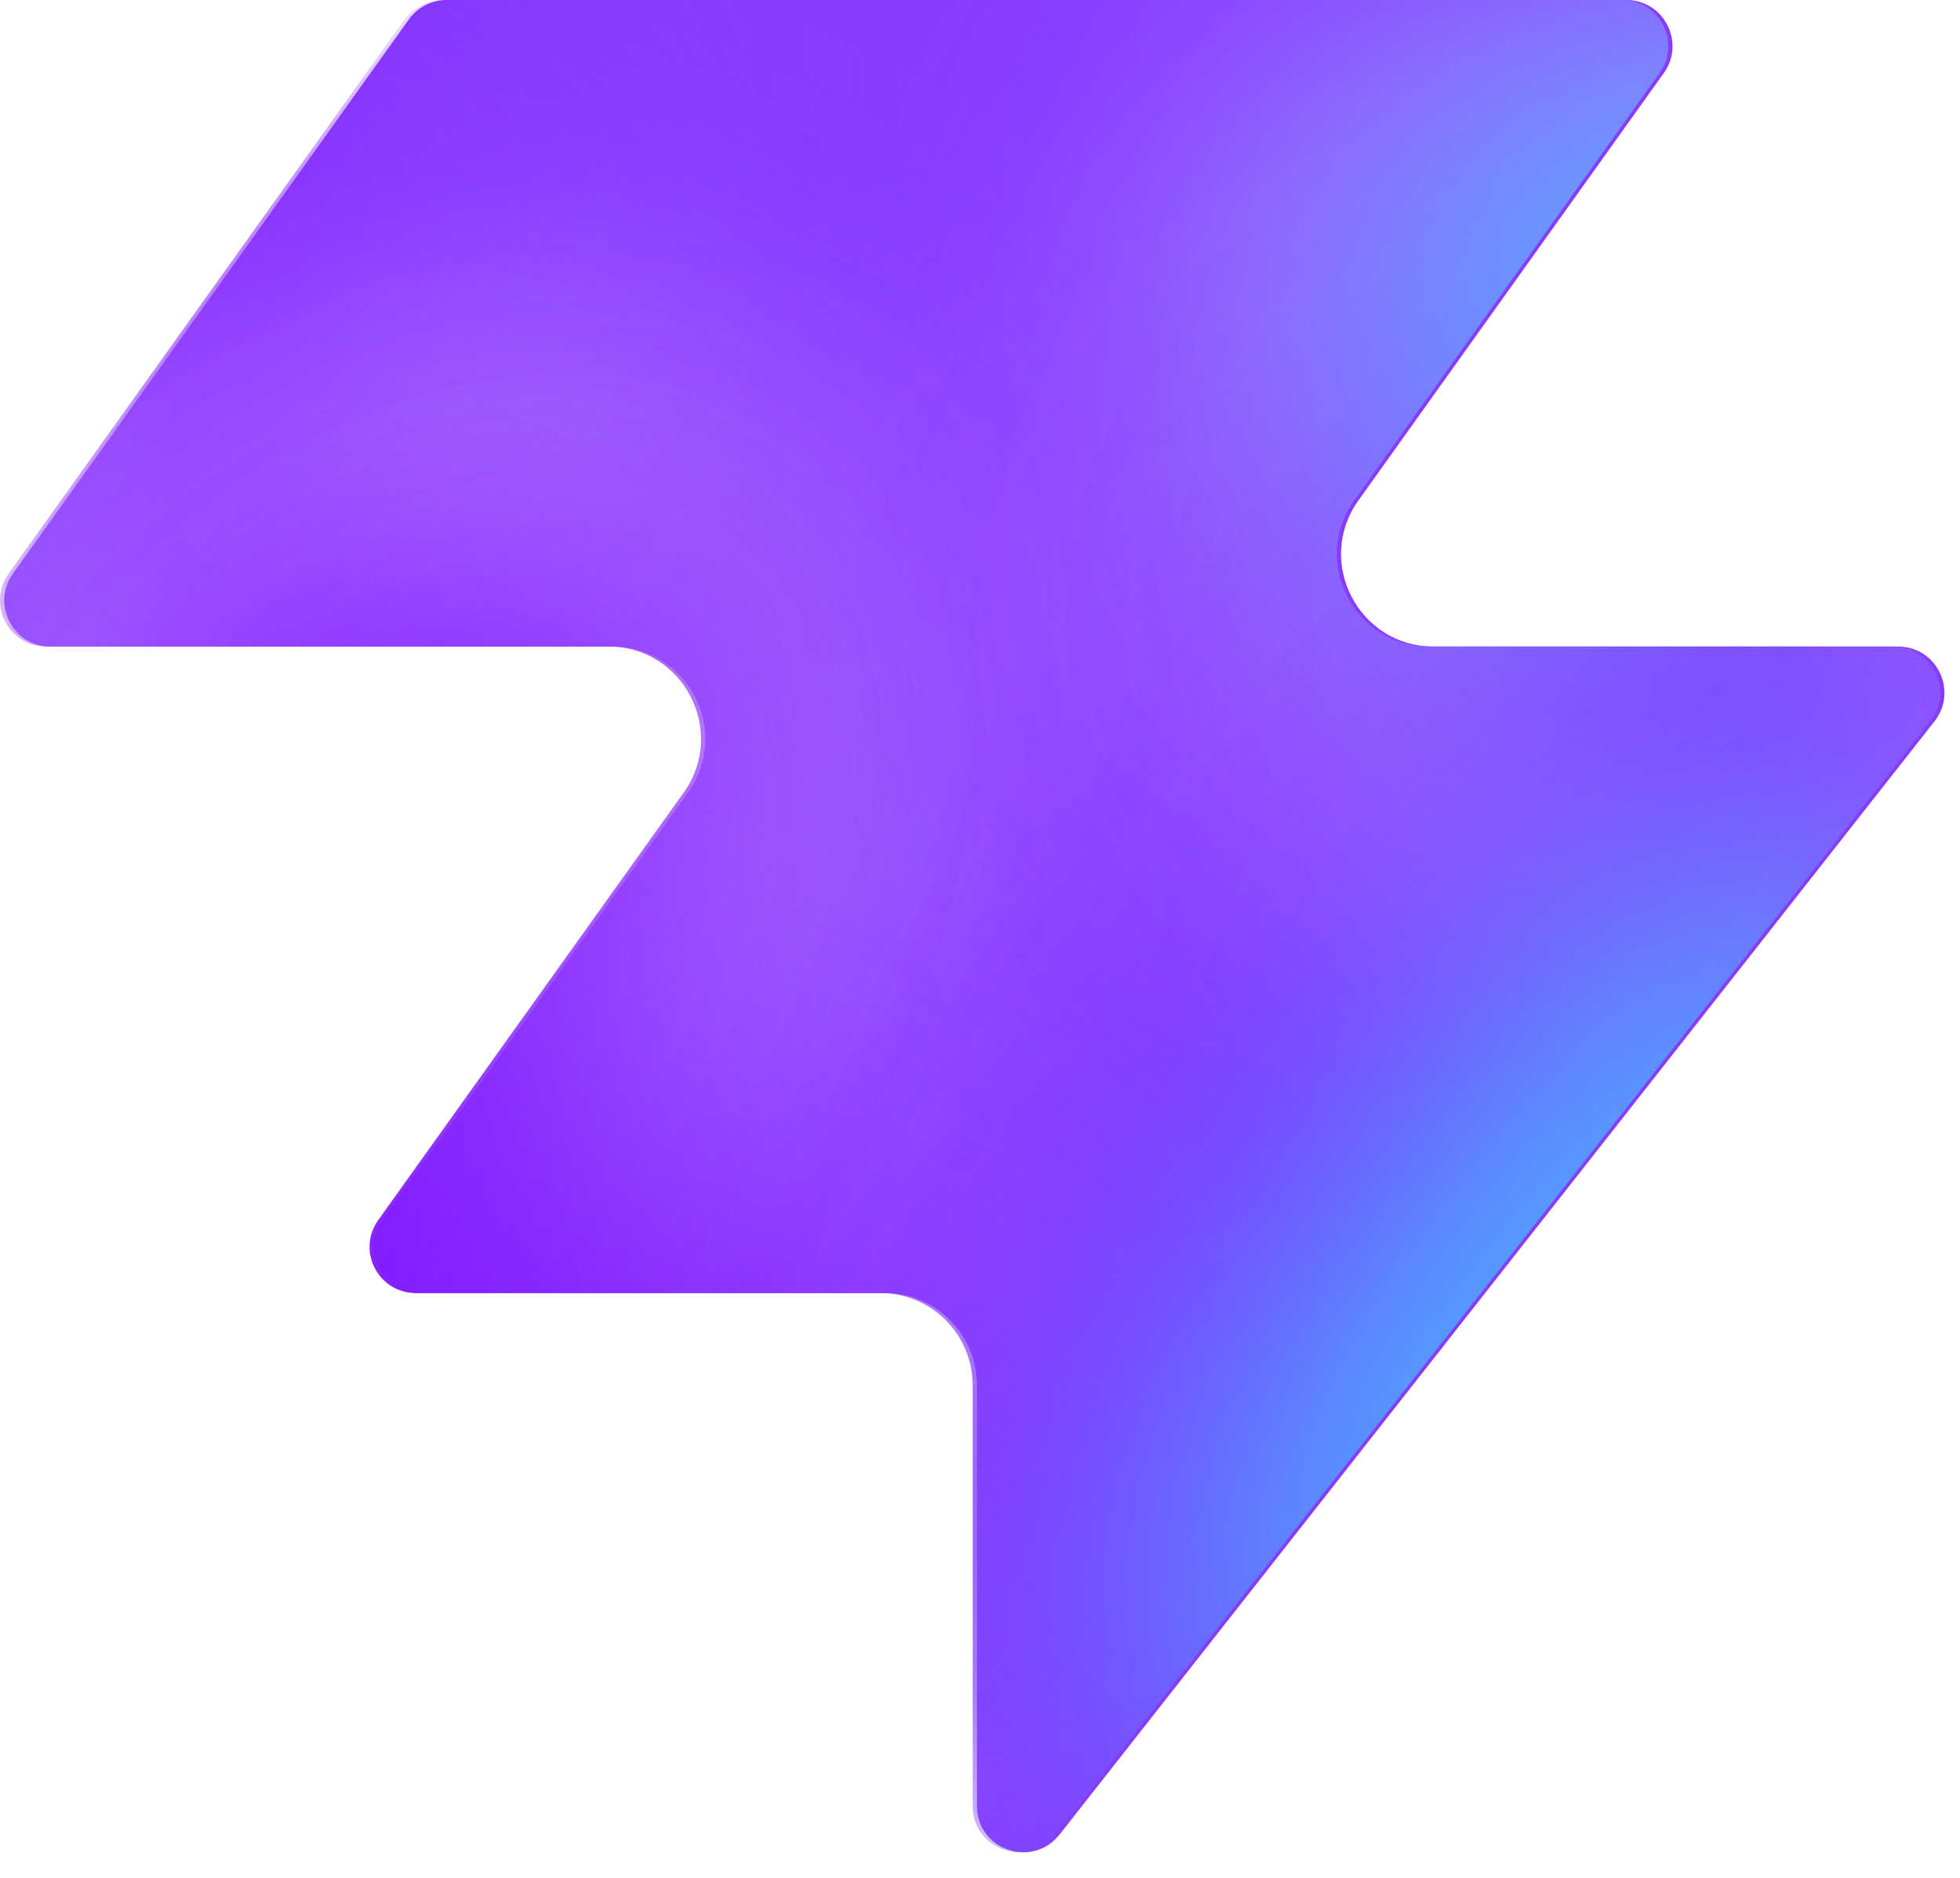
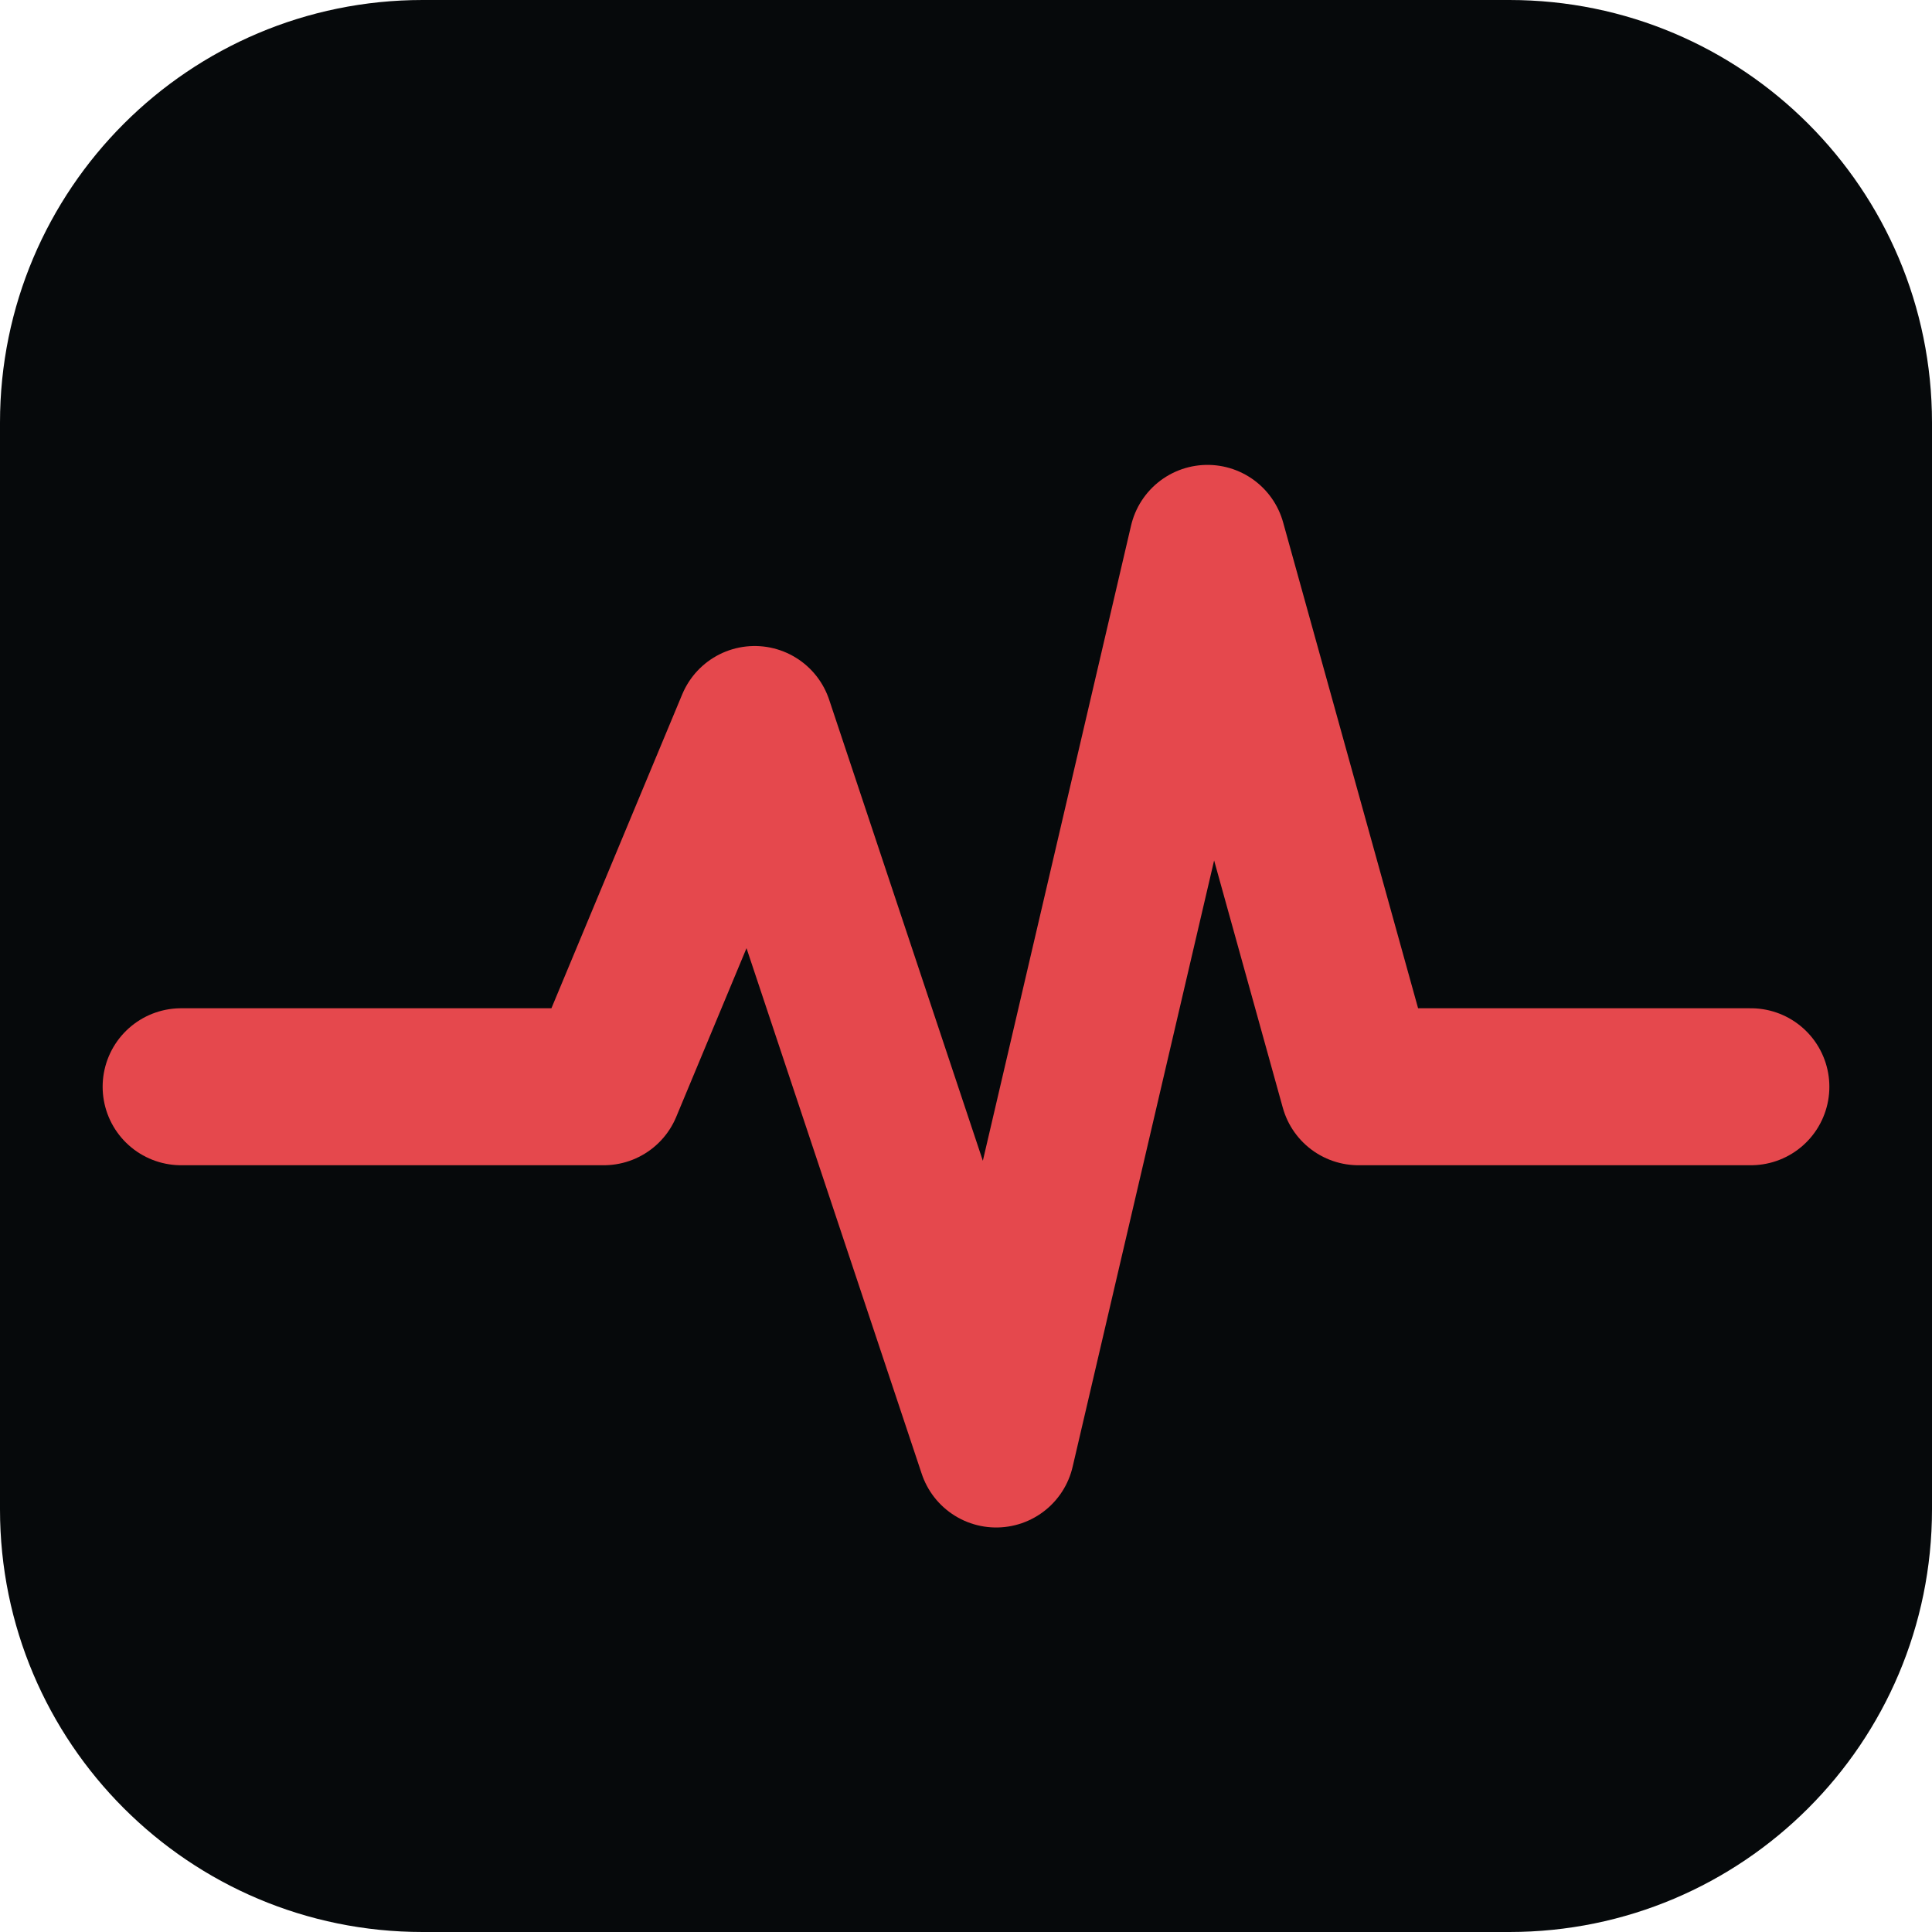
- <svg xmlns="http://www.w3.org/2000/svg" width="48" height="46" fill="none" viewBox="0 0 48 46">
-   <path fill="#863bff" d="M25.946 44.938c-.664.845-2.021.375-2.021-.698V33.937a2.26 2.26 0 0 0-2.262-2.262H10.287c-.92 0-1.456-1.04-.92-1.788l7.48-10.471c1.07-1.497 0-3.578-1.842-3.578H1.237c-.92 0-1.456-1.04-.92-1.788L10.013.474c.214-.297.556-.474.92-.474h28.894c.92 0 1.456 1.04.92 1.788l-7.48 10.471c-1.07 1.498 0 3.579 1.842 3.579h11.377c.943 0 1.473 1.088.89 1.83L25.947 44.94z" style="fill:#863bff;fill:color(display-p3 .525 .23 1);fill-opacity:1" />
-   <mask id="a" width="48" height="46" x="0" y="0" maskUnits="userSpaceOnUse" style="mask-type:alpha">
-     <path fill="#000" d="M25.842 44.938c-.664.844-2.021.375-2.021-.698V33.937a2.26 2.26 0 0 0-2.262-2.262H10.183c-.92 0-1.456-1.04-.92-1.788l7.48-10.471c1.07-1.498 0-3.579-1.842-3.579H1.133c-.92 0-1.456-1.04-.92-1.787L9.91.473c.214-.297.556-.474.92-.474h28.894c.92 0 1.456 1.04.92 1.788l-7.48 10.471c-1.07 1.498 0 3.578 1.842 3.578h11.377c.943 0 1.473 1.088.89 1.832L25.843 44.94z" style="fill:#000;fill-opacity:1" />
-   </mask>
-   <g mask="url(#a)">
-     <g filter="url(#b)">
-       <ellipse cx="5.508" cy="14.704" fill="#ede6ff" rx="5.508" ry="14.704" style="fill:#ede6ff;fill:color(display-p3 .927 .903 1);fill-opacity:1" transform="matrix(.00324 1 1 -.00324 -4.47 31.516)" />
-     </g>
-     <g filter="url(#c)">
-       <ellipse cx="10.399" cy="29.851" fill="#ede6ff" rx="10.399" ry="29.851" style="fill:#ede6ff;fill:color(display-p3 .927 .903 1);fill-opacity:1" transform="matrix(.00324 1 1 -.00324 -39.328 7.883)" />
-     </g>
-     <g filter="url(#d)">
-       <ellipse cx="5.508" cy="30.487" fill="#7e14ff" rx="5.508" ry="30.487" style="fill:#7e14ff;fill:color(display-p3 .492 .077 1);fill-opacity:1" transform="rotate(89.814 -25.913 -14.639)scale(1 -1)" />
-     </g>
-     <g filter="url(#e)">
-       <ellipse cx="5.508" cy="30.599" fill="#7e14ff" rx="5.508" ry="30.599" style="fill:#7e14ff;fill:color(display-p3 .492 .077 1);fill-opacity:1" transform="rotate(89.814 -32.644 -3.334)scale(1 -1)" />
-     </g>
-     <g filter="url(#f)">
-       <ellipse cx="5.508" cy="30.599" fill="#7e14ff" rx="5.508" ry="30.599" style="fill:#7e14ff;fill:color(display-p3 .492 .077 1);fill-opacity:1" transform="matrix(.00324 1 1 -.00324 -34.34 30.47)" />
-     </g>
-     <g filter="url(#g)">
-       <ellipse cx="14.072" cy="22.078" fill="#ede6ff" rx="14.072" ry="22.078" style="fill:#ede6ff;fill:color(display-p3 .927 .903 1);fill-opacity:1" transform="rotate(93.35 24.506 48.493)scale(-1 1)" />
-     </g>
-     <g filter="url(#h)">
-       <ellipse cx="3.47" cy="21.501" fill="#7e14ff" rx="3.47" ry="21.501" style="fill:#7e14ff;fill:color(display-p3 .492 .077 1);fill-opacity:1" transform="rotate(89.009 28.708 47.59)scale(-1 1)" />
-     </g>
-     <g filter="url(#i)">
-       <ellipse cx="3.47" cy="21.501" fill="#7e14ff" rx="3.47" ry="21.501" style="fill:#7e14ff;fill:color(display-p3 .492 .077 1);fill-opacity:1" transform="rotate(89.009 28.708 47.59)scale(-1 1)" />
-     </g>
-     <g filter="url(#j)">
-       <ellipse cx=".387" cy="8.972" fill="#7e14ff" rx="4.407" ry="29.108" style="fill:#7e14ff;fill:color(display-p3 .492 .077 1);fill-opacity:1" transform="rotate(39.51 .387 8.972)" />
-     </g>
-     <g filter="url(#k)">
-       <ellipse cx="47.523" cy="-6.092" fill="#7e14ff" rx="4.407" ry="29.108" style="fill:#7e14ff;fill:color(display-p3 .492 .077 1);fill-opacity:1" transform="rotate(37.892 47.523 -6.092)" />
-     </g>
-     <g filter="url(#l)">
-       <ellipse cx="41.412" cy="6.333" fill="#47bfff" rx="5.971" ry="9.665" style="fill:#47bfff;fill:color(display-p3 .28 .748 1);fill-opacity:1" transform="rotate(37.892 41.412 6.333)" />
-     </g>
-     <g filter="url(#m)">
-       <ellipse cx="-1.879" cy="38.332" fill="#7e14ff" rx="4.407" ry="29.108" style="fill:#7e14ff;fill:color(display-p3 .492 .077 1);fill-opacity:1" transform="rotate(37.892 -1.88 38.332)" />
-     </g>
-     <g filter="url(#n)">
-       <ellipse cx="-1.879" cy="38.332" fill="#7e14ff" rx="4.407" ry="29.108" style="fill:#7e14ff;fill:color(display-p3 .492 .077 1);fill-opacity:1" transform="rotate(37.892 -1.88 38.332)" />
-     </g>
-     <g filter="url(#o)">
-       <ellipse cx="35.651" cy="29.907" fill="#7e14ff" rx="4.407" ry="29.108" style="fill:#7e14ff;fill:color(display-p3 .492 .077 1);fill-opacity:1" transform="rotate(37.892 35.651 29.907)" />
-     </g>
-     <g filter="url(#p)">
-       <ellipse cx="38.418" cy="32.4" fill="#47bfff" rx="5.971" ry="15.297" style="fill:#47bfff;fill:color(display-p3 .28 .748 1);fill-opacity:1" transform="rotate(37.892 38.418 32.4)" />
-     </g>
-   </g>
-   <defs>
-     <filter id="b" width="60.045" height="41.654" x="-19.77" y="16.149" color-interpolation-filters="sRGB" filterUnits="userSpaceOnUse">
-       <feFlood flood-opacity="0" result="BackgroundImageFix" />
-       <feBlend in="SourceGraphic" in2="BackgroundImageFix" result="shape" />
-       <feGaussianBlur result="effect1_foregroundBlur_2002_17158" stdDeviation="7.659" />
-     </filter>
-     <filter id="c" width="90.34" height="51.437" x="-54.613" y="-7.533" color-interpolation-filters="sRGB" filterUnits="userSpaceOnUse">
-       <feFlood flood-opacity="0" result="BackgroundImageFix" />
-       <feBlend in="SourceGraphic" in2="BackgroundImageFix" result="shape" />
-       <feGaussianBlur result="effect1_foregroundBlur_2002_17158" stdDeviation="7.659" />
-     </filter>
-     <filter id="d" width="79.355" height="29.4" x="-49.64" y="2.03" color-interpolation-filters="sRGB" filterUnits="userSpaceOnUse">
-       <feFlood flood-opacity="0" result="BackgroundImageFix" />
-       <feBlend in="SourceGraphic" in2="BackgroundImageFix" result="shape" />
-       <feGaussianBlur result="effect1_foregroundBlur_2002_17158" stdDeviation="4.596" />
-     </filter>
-     <filter id="e" width="79.579" height="29.4" x="-45.045" y="20.029" color-interpolation-filters="sRGB" filterUnits="userSpaceOnUse">
-       <feFlood flood-opacity="0" result="BackgroundImageFix" />
-       <feBlend in="SourceGraphic" in2="BackgroundImageFix" result="shape" />
-       <feGaussianBlur result="effect1_foregroundBlur_2002_17158" stdDeviation="4.596" />
-     </filter>
-     <filter id="f" width="79.579" height="29.4" x="-43.513" y="21.178" color-interpolation-filters="sRGB" filterUnits="userSpaceOnUse">
-       <feFlood flood-opacity="0" result="BackgroundImageFix" />
-       <feBlend in="SourceGraphic" in2="BackgroundImageFix" result="shape" />
-       <feGaussianBlur result="effect1_foregroundBlur_2002_17158" stdDeviation="4.596" />
-     </filter>
-     <filter id="g" width="74.749" height="58.852" x="15.756" y="-17.901" color-interpolation-filters="sRGB" filterUnits="userSpaceOnUse">
-       <feFlood flood-opacity="0" result="BackgroundImageFix" />
-       <feBlend in="SourceGraphic" in2="BackgroundImageFix" result="shape" />
-       <feGaussianBlur result="effect1_foregroundBlur_2002_17158" stdDeviation="7.659" />
-     </filter>
-     <filter id="h" width="61.377" height="25.362" x="23.548" y="2.284" color-interpolation-filters="sRGB" filterUnits="userSpaceOnUse">
-       <feFlood flood-opacity="0" result="BackgroundImageFix" />
-       <feBlend in="SourceGraphic" in2="BackgroundImageFix" result="shape" />
-       <feGaussianBlur result="effect1_foregroundBlur_2002_17158" stdDeviation="4.596" />
-     </filter>
-     <filter id="i" width="61.377" height="25.362" x="23.548" y="2.284" color-interpolation-filters="sRGB" filterUnits="userSpaceOnUse">
-       <feFlood flood-opacity="0" result="BackgroundImageFix" />
-       <feBlend in="SourceGraphic" in2="BackgroundImageFix" result="shape" />
-       <feGaussianBlur result="effect1_foregroundBlur_2002_17158" stdDeviation="4.596" />
-     </filter>
-     <filter id="j" width="56.045" height="63.649" x="-27.636" y="-22.853" color-interpolation-filters="sRGB" filterUnits="userSpaceOnUse">
-       <feFlood flood-opacity="0" result="BackgroundImageFix" />
-       <feBlend in="SourceGraphic" in2="BackgroundImageFix" result="shape" />
-       <feGaussianBlur result="effect1_foregroundBlur_2002_17158" stdDeviation="4.596" />
-     </filter>
-     <filter id="k" width="54.814" height="64.646" x="20.116" y="-38.415" color-interpolation-filters="sRGB" filterUnits="userSpaceOnUse">
-       <feFlood flood-opacity="0" result="BackgroundImageFix" />
-       <feBlend in="SourceGraphic" in2="BackgroundImageFix" result="shape" />
-       <feGaussianBlur result="effect1_foregroundBlur_2002_17158" stdDeviation="4.596" />
-     </filter>
-     <filter id="l" width="33.541" height="35.313" x="24.641" y="-11.323" color-interpolation-filters="sRGB" filterUnits="userSpaceOnUse">
-       <feFlood flood-opacity="0" result="BackgroundImageFix" />
-       <feBlend in="SourceGraphic" in2="BackgroundImageFix" result="shape" />
-       <feGaussianBlur result="effect1_foregroundBlur_2002_17158" stdDeviation="4.596" />
-     </filter>
-     <filter id="m" width="54.814" height="64.646" x="-29.286" y="6.009" color-interpolation-filters="sRGB" filterUnits="userSpaceOnUse">
-       <feFlood flood-opacity="0" result="BackgroundImageFix" />
-       <feBlend in="SourceGraphic" in2="BackgroundImageFix" result="shape" />
-       <feGaussianBlur result="effect1_foregroundBlur_2002_17158" stdDeviation="4.596" />
-     </filter>
-     <filter id="n" width="54.814" height="64.646" x="-29.286" y="6.009" color-interpolation-filters="sRGB" filterUnits="userSpaceOnUse">
-       <feFlood flood-opacity="0" result="BackgroundImageFix" />
-       <feBlend in="SourceGraphic" in2="BackgroundImageFix" result="shape" />
-       <feGaussianBlur result="effect1_foregroundBlur_2002_17158" stdDeviation="4.596" />
-     </filter>
-     <filter id="o" width="54.814" height="64.646" x="8.244" y="-2.416" color-interpolation-filters="sRGB" filterUnits="userSpaceOnUse">
-       <feFlood flood-opacity="0" result="BackgroundImageFix" />
-       <feBlend in="SourceGraphic" in2="BackgroundImageFix" result="shape" />
-       <feGaussianBlur result="effect1_foregroundBlur_2002_17158" stdDeviation="4.596" />
-     </filter>
-     <filter id="p" width="39.409" height="43.623" x="18.713" y="10.588" color-interpolation-filters="sRGB" filterUnits="userSpaceOnUse">
-       <feFlood flood-opacity="0" result="BackgroundImageFix" />
-       <feBlend in="SourceGraphic" in2="BackgroundImageFix" result="shape" />
-       <feGaussianBlur result="effect1_foregroundBlur_2002_17158" stdDeviation="4.596" />
-     </filter>
-   </defs>
+ <svg xmlns="http://www.w3.org/2000/svg" viewBox="0 0 32 32">
+   <rect width="32" height="32" rx="7" fill="#06090b" />
+   <path d="M3 18h7l2.5-6 4 12 3.5-15 2.5 9H29" fill="none" stroke="#e5484d" stroke-width="2.6" stroke-linejoin="round" stroke-linecap="round" />
</svg>
